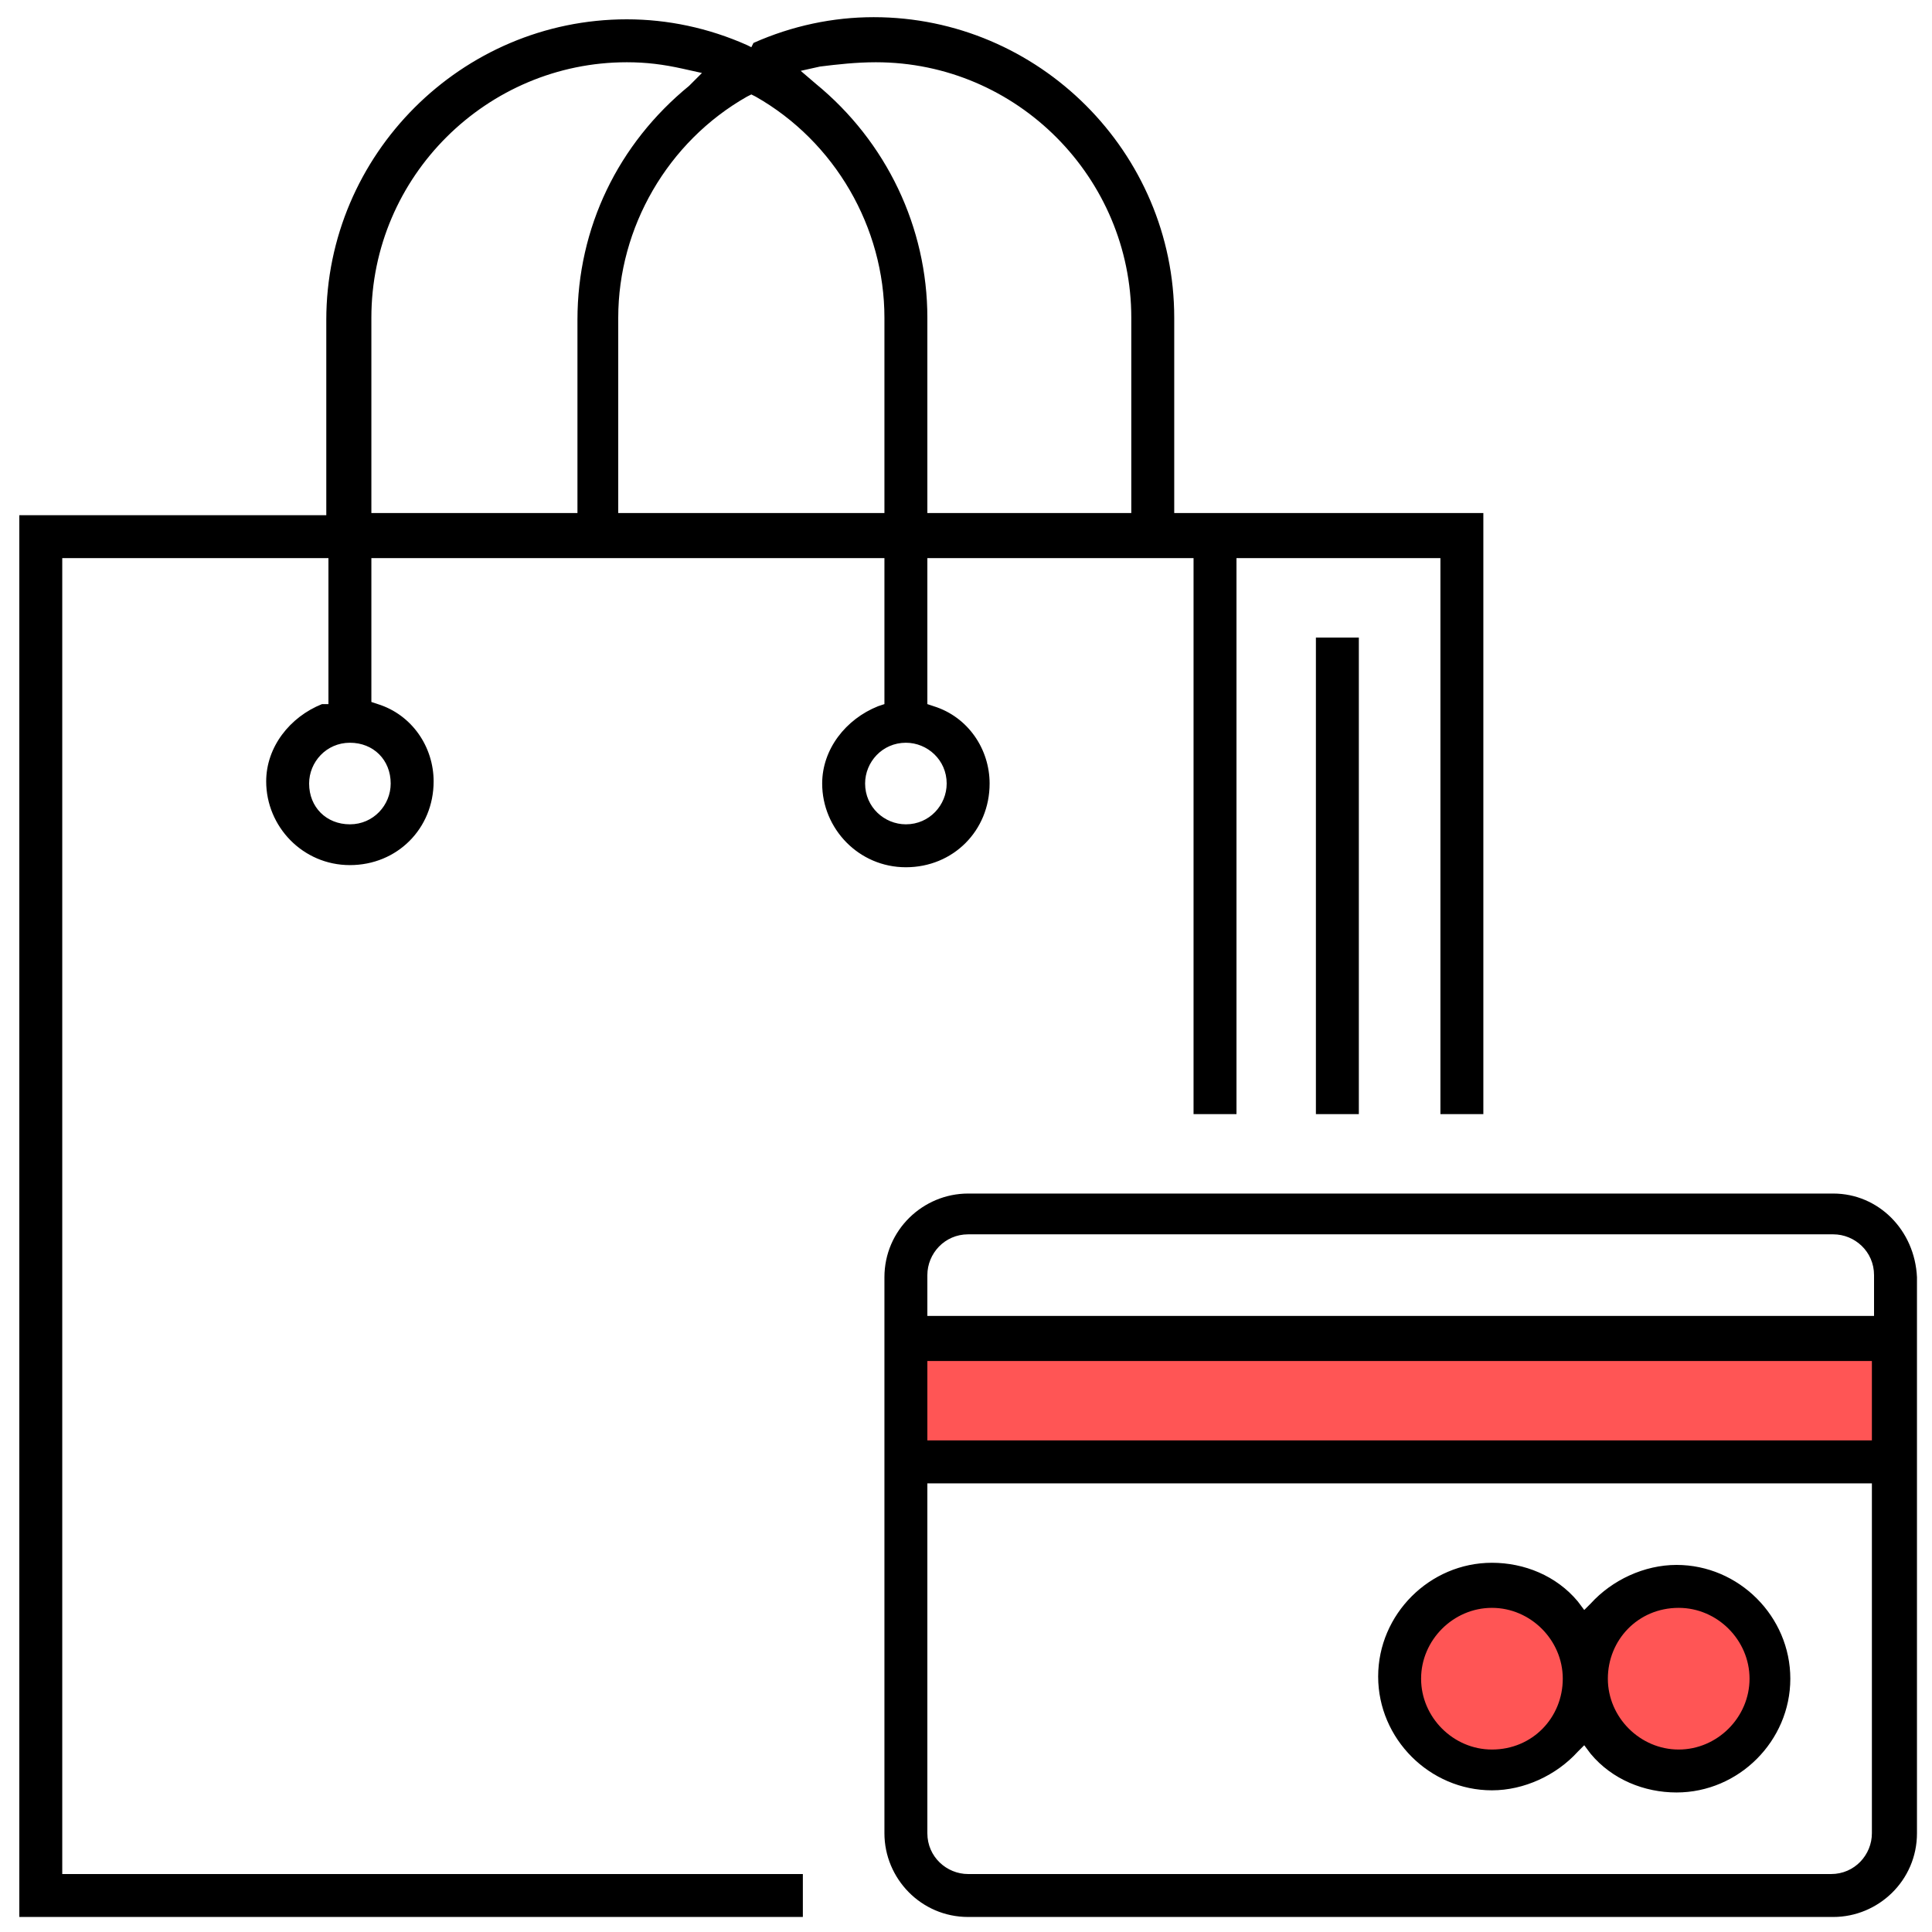
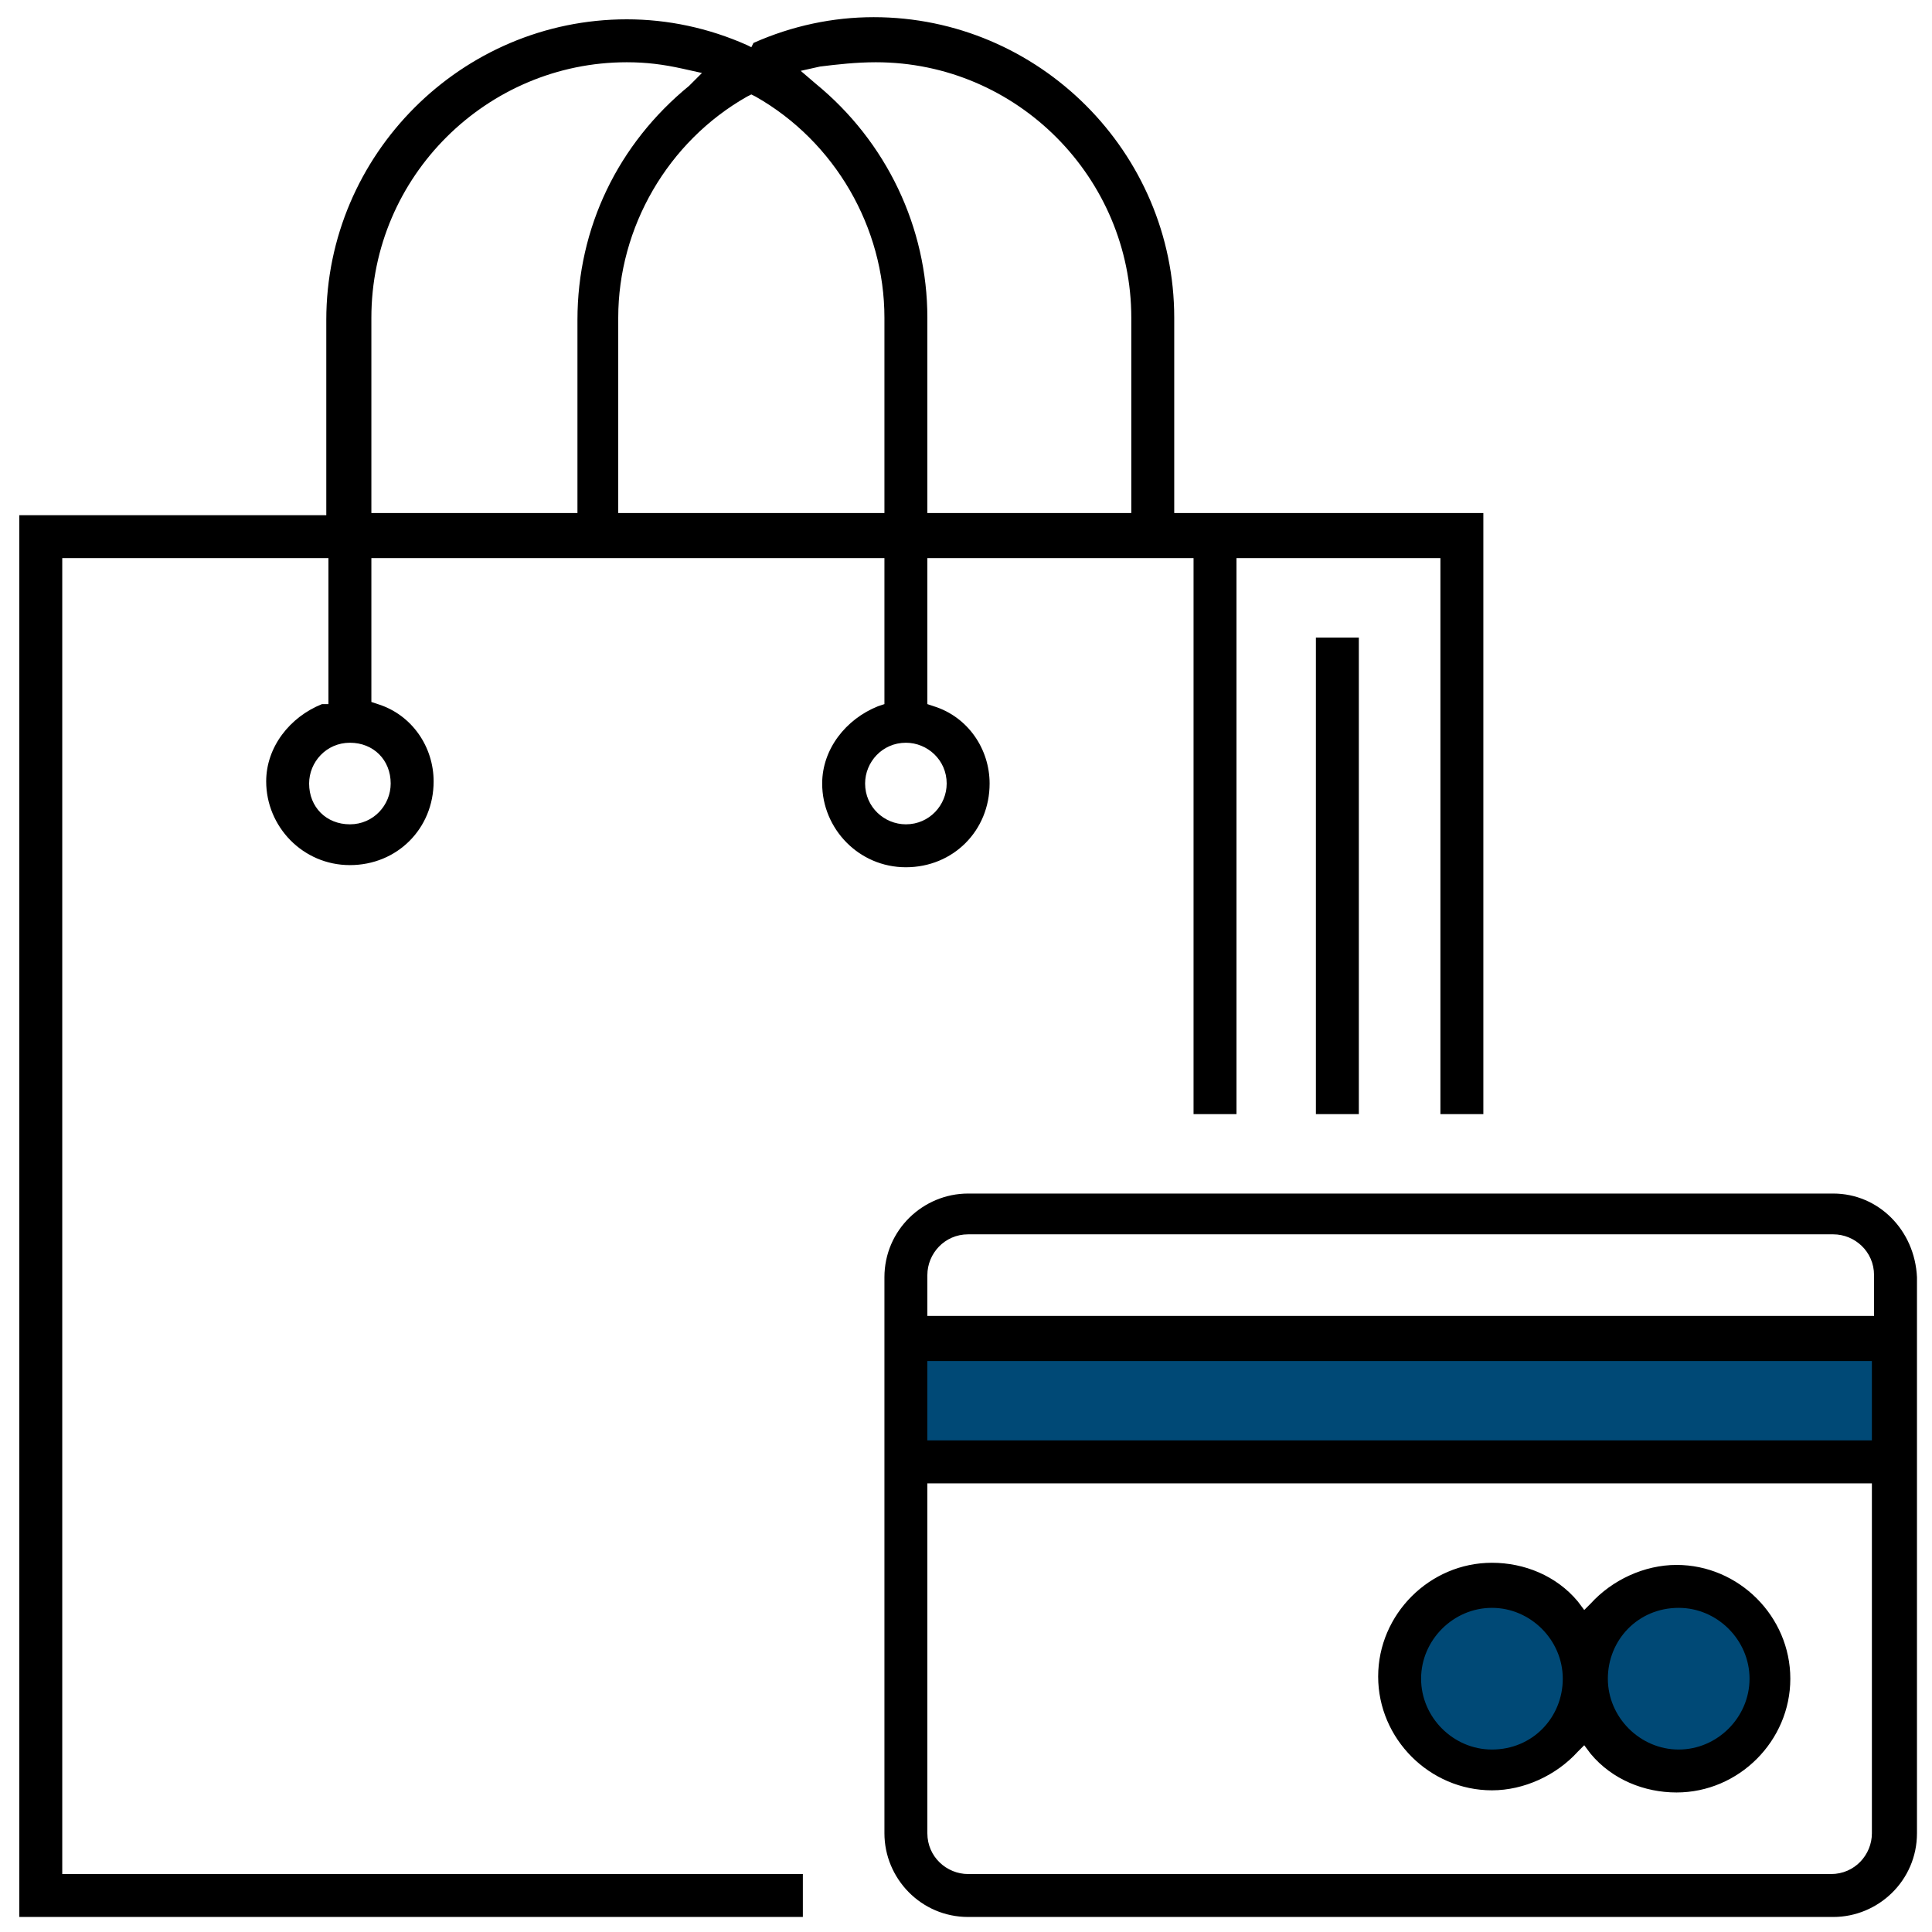
- <svg xmlns="http://www.w3.org/2000/svg" version="1.1" id="Layer_1" x="0px" y="0px" width="90px" height="90px" viewBox="0 0 90 90" style="enable-background:new 0 0 90 90;" xml:space="preserve">
-   <style type="text/css">
- 	.st0{fill:#FF5555;}
- </style>
-   <circle class="st0" cx="69.6" cy="78.2" r="3.9" />
-   <circle class="st0" cx="77.7" cy="78.2" r="3.9" />
-   <rect x="42.6" y="62.7" class="st0" width="45.6" height="5.2" />
-   <path d="M69.1,51.8V23.9H54.7v-9.1c0-7.7-6.3-14-14-14c-1.9,0-3.8,0.4-5.6,1.2L35,2.2l-0.2-0.1c-1.8-0.8-3.7-1.2-5.6-1.2  c-7.7,0-14,6.3-14,14v9.1H0.9v65.3h36.5v-2H2.9V26h12.4v6.8L15,32.8c-1.5,0.6-2.6,2-2.6,3.6c0,2.1,1.7,3.9,3.9,3.9s3.9-1.7,3.9-3.9  c0-1.6-1-3.1-2.6-3.6l-0.3-0.1V26h23.9v6.8l-0.3,0.1c-1.5,0.6-2.6,2-2.6,3.6c0,2.1,1.7,3.9,3.9,3.9s3.9-1.7,3.9-3.9  c0-1.6-1-3.1-2.6-3.6l-0.3-0.1V26h12.4v25.9h2V26h9.5v25.9H69.1z M18.2,36.5c0,1-0.8,1.9-1.9,1.9s-1.9-0.8-1.9-1.9  c0-1,0.8-1.9,1.9-1.9S18.2,35.4,18.2,36.5z M26.8,23.9h-9.5v-9.1c0-6.6,5.4-11.9,11.9-11.9c0.9,0,1.7,0.1,2.6,0.3l0.9,0.2L32.1,4  c-3.3,2.7-5.2,6.6-5.2,10.9V23.9z M28.8,23.9v-9.1c0-4.2,2.3-8.2,6-10.3L35,4.4l0.2,0.1c3.7,2.1,6,6.1,6,10.3v9.1H28.8z M44.1,36.5  c0,1-0.8,1.9-1.9,1.9c-1,0-1.9-0.8-1.9-1.9c0-1,0.8-1.9,1.9-1.9C43.2,34.6,44.1,35.4,44.1,36.5z M52.7,23.9h-9.5v-9.1  c0-4.2-1.9-8.2-5.2-10.9l-0.7-0.6l0.9-0.2C39,3,39.9,2.9,40.8,2.9c6.6,0,11.9,5.4,11.9,11.9V23.9z" />
-   <path d="M85.4,55.6H45.1c-2.1,0-3.9,1.7-3.9,3.9v25.9c0,2.1,1.7,3.9,3.9,3.9h40.3c2.1,0,3.9-1.7,3.9-3.9V59.5  C89.2,57.3,87.5,55.6,85.4,55.6z M87.2,85.4c0,1-0.8,1.9-1.9,1.9H45.1c-1,0-1.9-0.8-1.9-1.9V69.1h44V85.4z M87.2,67.1h-44v-3.7h44  V67.1z M87.2,61.3h-44v-1.9c0-1,0.8-1.9,1.9-1.9h40.3c1,0,1.9,0.8,1.9,1.9V61.3z" />
-   <path d="M73.8,81.3l0.3,0.4c1,1.2,2.5,1.8,4,1.8c2.9,0,5.3-2.4,5.3-5.3s-2.4-5.3-5.3-5.3c-1.5,0-3,0.7-4,1.8L73.8,75l-0.3-0.4  c-1-1.2-2.5-1.8-4-1.8c-2.9,0-5.3,2.4-5.3,5.3s2.4,5.3,5.3,5.3c1.5,0,3-0.7,4-1.8L73.8,81.3z M78.2,74.9c1.8,0,3.3,1.5,3.3,3.3  s-1.5,3.3-3.3,3.3s-3.3-1.5-3.3-3.3S76.3,74.9,78.2,74.9z M69.5,81.5c-1.8,0-3.3-1.5-3.3-3.3s1.5-3.3,3.3-3.3s3.3,1.5,3.3,3.3  S71.4,81.5,69.5,81.5z" />
-   <rect x="61.3" y="29.7" width="2" height="22.2" />
+ <svg xmlns="http://www.w3.org/2000/svg" width="90" height="90" viewBox="0 0 90 90" fill="none">
+   <path d="M69.6 82.1C71.754 82.1 73.5 80.354 73.5 78.2C73.5 76.046 71.754 74.3 69.6 74.3C67.446 74.3 65.7 76.046 65.7 78.2C65.7 80.354 67.446 82.1 69.6 82.1Z" fill="#004976" />
+   <path d="M77.7 82.1C79.854 82.1 81.6 80.354 81.6 78.2C81.6 76.046 79.854 74.3 77.7 74.3C75.546 74.3 73.8 76.046 73.8 78.2C73.8 80.354 75.546 82.1 77.7 82.1Z" fill="#004976" />
+   <path d="M88.2 62.7H42.6V67.9H88.2V62.7Z" fill="#004976" />
+   <path d="M69.1 51.8V23.9H54.7V14.8C54.7 7.1 48.4 0.8 40.7 0.8C38.8 0.8 36.9 1.2 35.1 2L35 2.2L34.8 2.1C33 1.3 31.1 0.9 29.2 0.9C21.5 0.9 15.2 7.2 15.2 14.9V24H0.9V89.3H37.4V87.3H2.9V26H15.3V32.8H15C13.5 33.4 12.4 34.8 12.4 36.4C12.4 38.5 14.1 40.3 16.3 40.3C18.5 40.3 20.2 38.6 20.2 36.4C20.2 34.8 19.2 33.3 17.6 32.8L17.3 32.7V26H41.2V32.8L40.9 32.9C39.4 33.5 38.3 34.9 38.3 36.5C38.3 38.6 40 40.4 42.2 40.4C44.4 40.4 46.1 38.7 46.1 36.5C46.1 34.9 45.1 33.4 43.5 32.9L43.2 32.8V26H55.6V51.9H57.6V26H67.1V51.9H69.1V51.8ZM18.2 36.5C18.2 37.5 17.4 38.4 16.3 38.4C15.2 38.4 14.4 37.6 14.4 36.5C14.4 35.5 15.2 34.6 16.3 34.6C17.4 34.6 18.2 35.4 18.2 36.5ZM26.8 23.9H17.3V14.8C17.3 8.2 22.7 2.9 29.2 2.9C30.1 2.9 30.9 3 31.8 3.2L32.7 3.4L32.1 4C28.8 6.7 26.9 10.6 26.9 14.9V23.9H26.8ZM28.8 23.9V14.8C28.8 10.6 31.1 6.6 34.8 4.5L35 4.4L35.2 4.5C38.9 6.6 41.2 10.6 41.2 14.8V23.9H28.8ZM44.1 36.5C44.1 37.5 43.3 38.4 42.2 38.4C41.2 38.4 40.3 37.6 40.3 36.5C40.3 35.5 41.1 34.6 42.2 34.6C43.2 34.6 44.1 35.4 44.1 36.5ZM52.7 23.9H43.2V14.8C43.2 10.6 41.3 6.6 38 3.9L37.3 3.3L38.2 3.1C39 3 39.9 2.9 40.8 2.9C47.4 2.9 52.7 8.3 52.7 14.8V23.9V23.9Z" fill="black" />
+   <path d="M85.4 55.6H45.1C43 55.6 41.2 57.3 41.2 59.5V85.4C41.2 87.5 42.9 89.3 45.1 89.3H85.4C87.5 89.3 89.3 87.6 89.3 85.4V59.5C89.2 57.3 87.5 55.6 85.4 55.6ZM87.2 85.4C87.2 86.4 86.4 87.3 85.3 87.3H45.1C44.1 87.3 43.2 86.5 43.2 85.4V69.1H87.2V85.4ZM87.2 67.1H43.2V63.4H87.2V67.1ZM87.2 61.3H43.2V59.4C43.2 58.4 44 57.5 45.1 57.5H85.4C86.4 57.5 87.3 58.3 87.3 59.4V61.3H87.2Z" fill="black" />
+   <path d="M73.8 81.3L74.1 81.7C75.1 82.9 76.6 83.5 78.1 83.5C81 83.5 83.4 81.1 83.4 78.2C83.4 75.3 81 72.9 78.1 72.9C76.6 72.9 75.1 73.6 74.1 74.7L73.8 75L73.5 74.6C72.5 73.4 71 72.8 69.5 72.8C66.6 72.8 64.2 75.2 64.2 78.1C64.2 81 66.6 83.4 69.5 83.4C71 83.4 72.5 82.7 73.5 81.6L73.8 81.3ZM78.2 74.9C80 74.9 81.5 76.4 81.5 78.2C81.5 80 80 81.5 78.2 81.5C76.4 81.5 74.9 80 74.9 78.2C74.9 76.4 76.3 74.9 78.2 74.9ZM69.5 81.5C67.7 81.5 66.2 80 66.2 78.2C66.2 76.4 67.7 74.9 69.5 74.9C71.3 74.9 72.8 76.4 72.8 78.2C72.8 80 71.4 81.5 69.5 81.5Z" fill="black" />
+   <path d="M63.3 29.7H61.3V51.9H63.3V29.7Z" fill="black" />
</svg>
